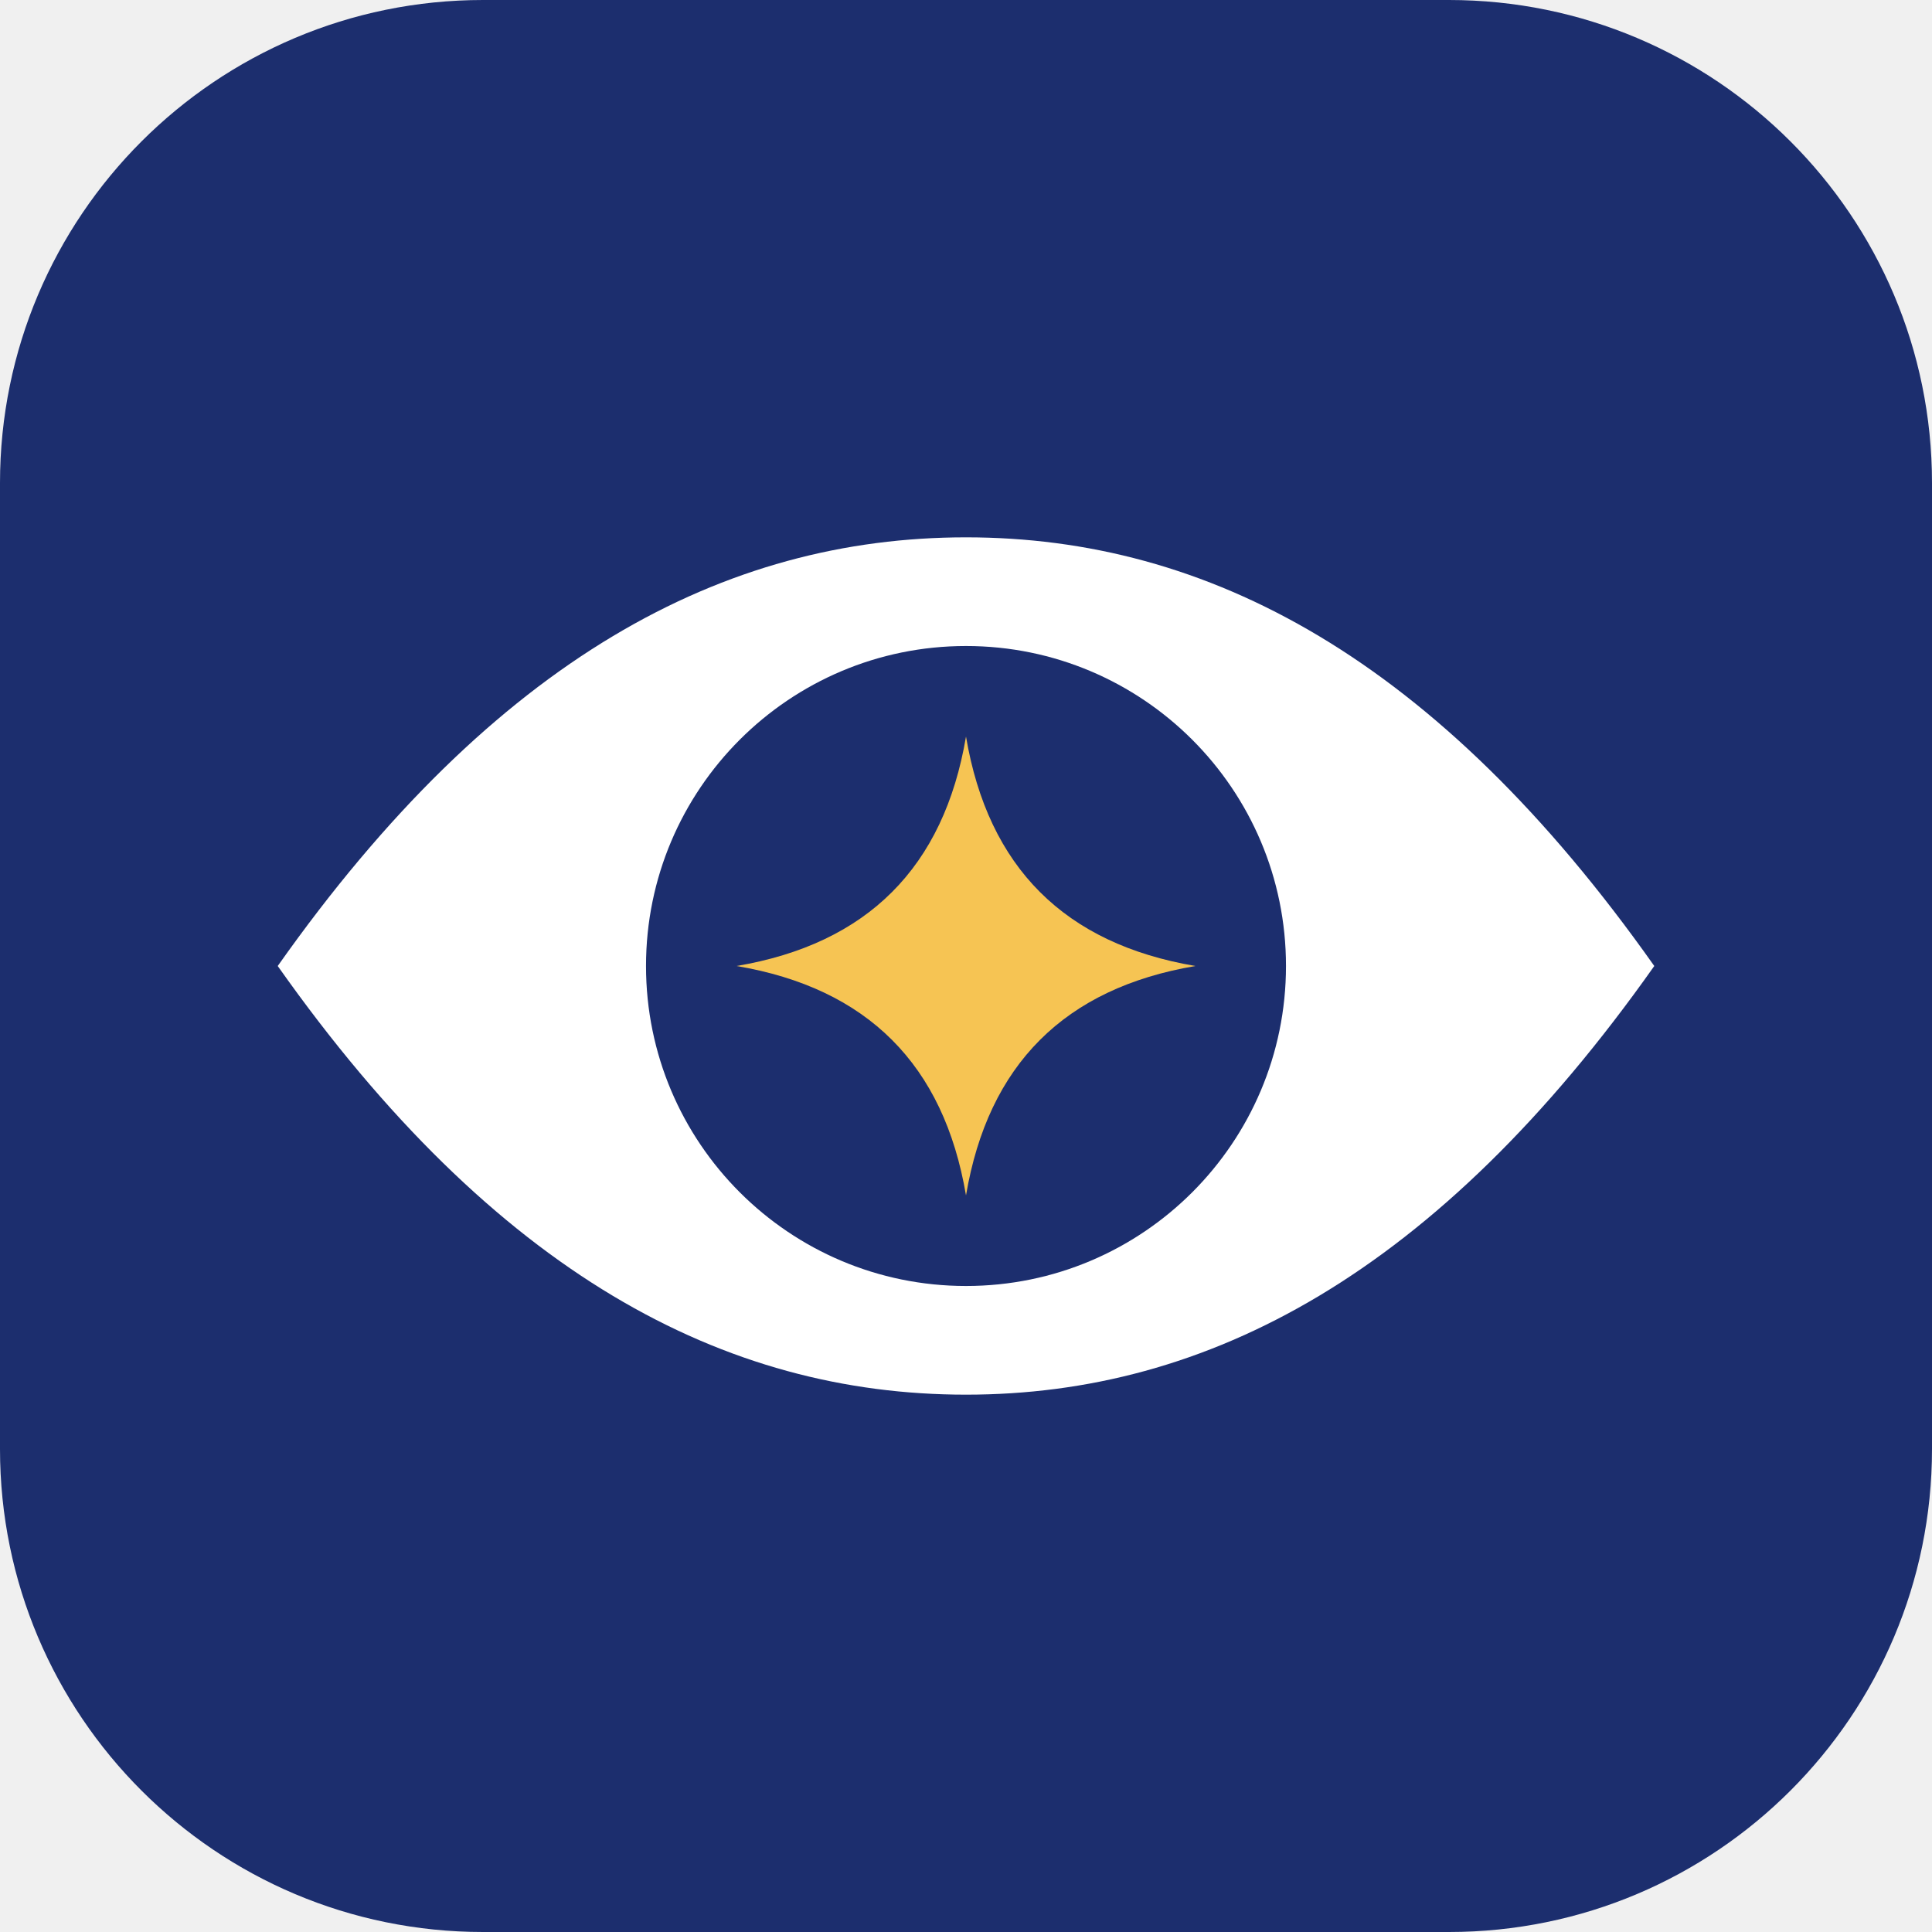
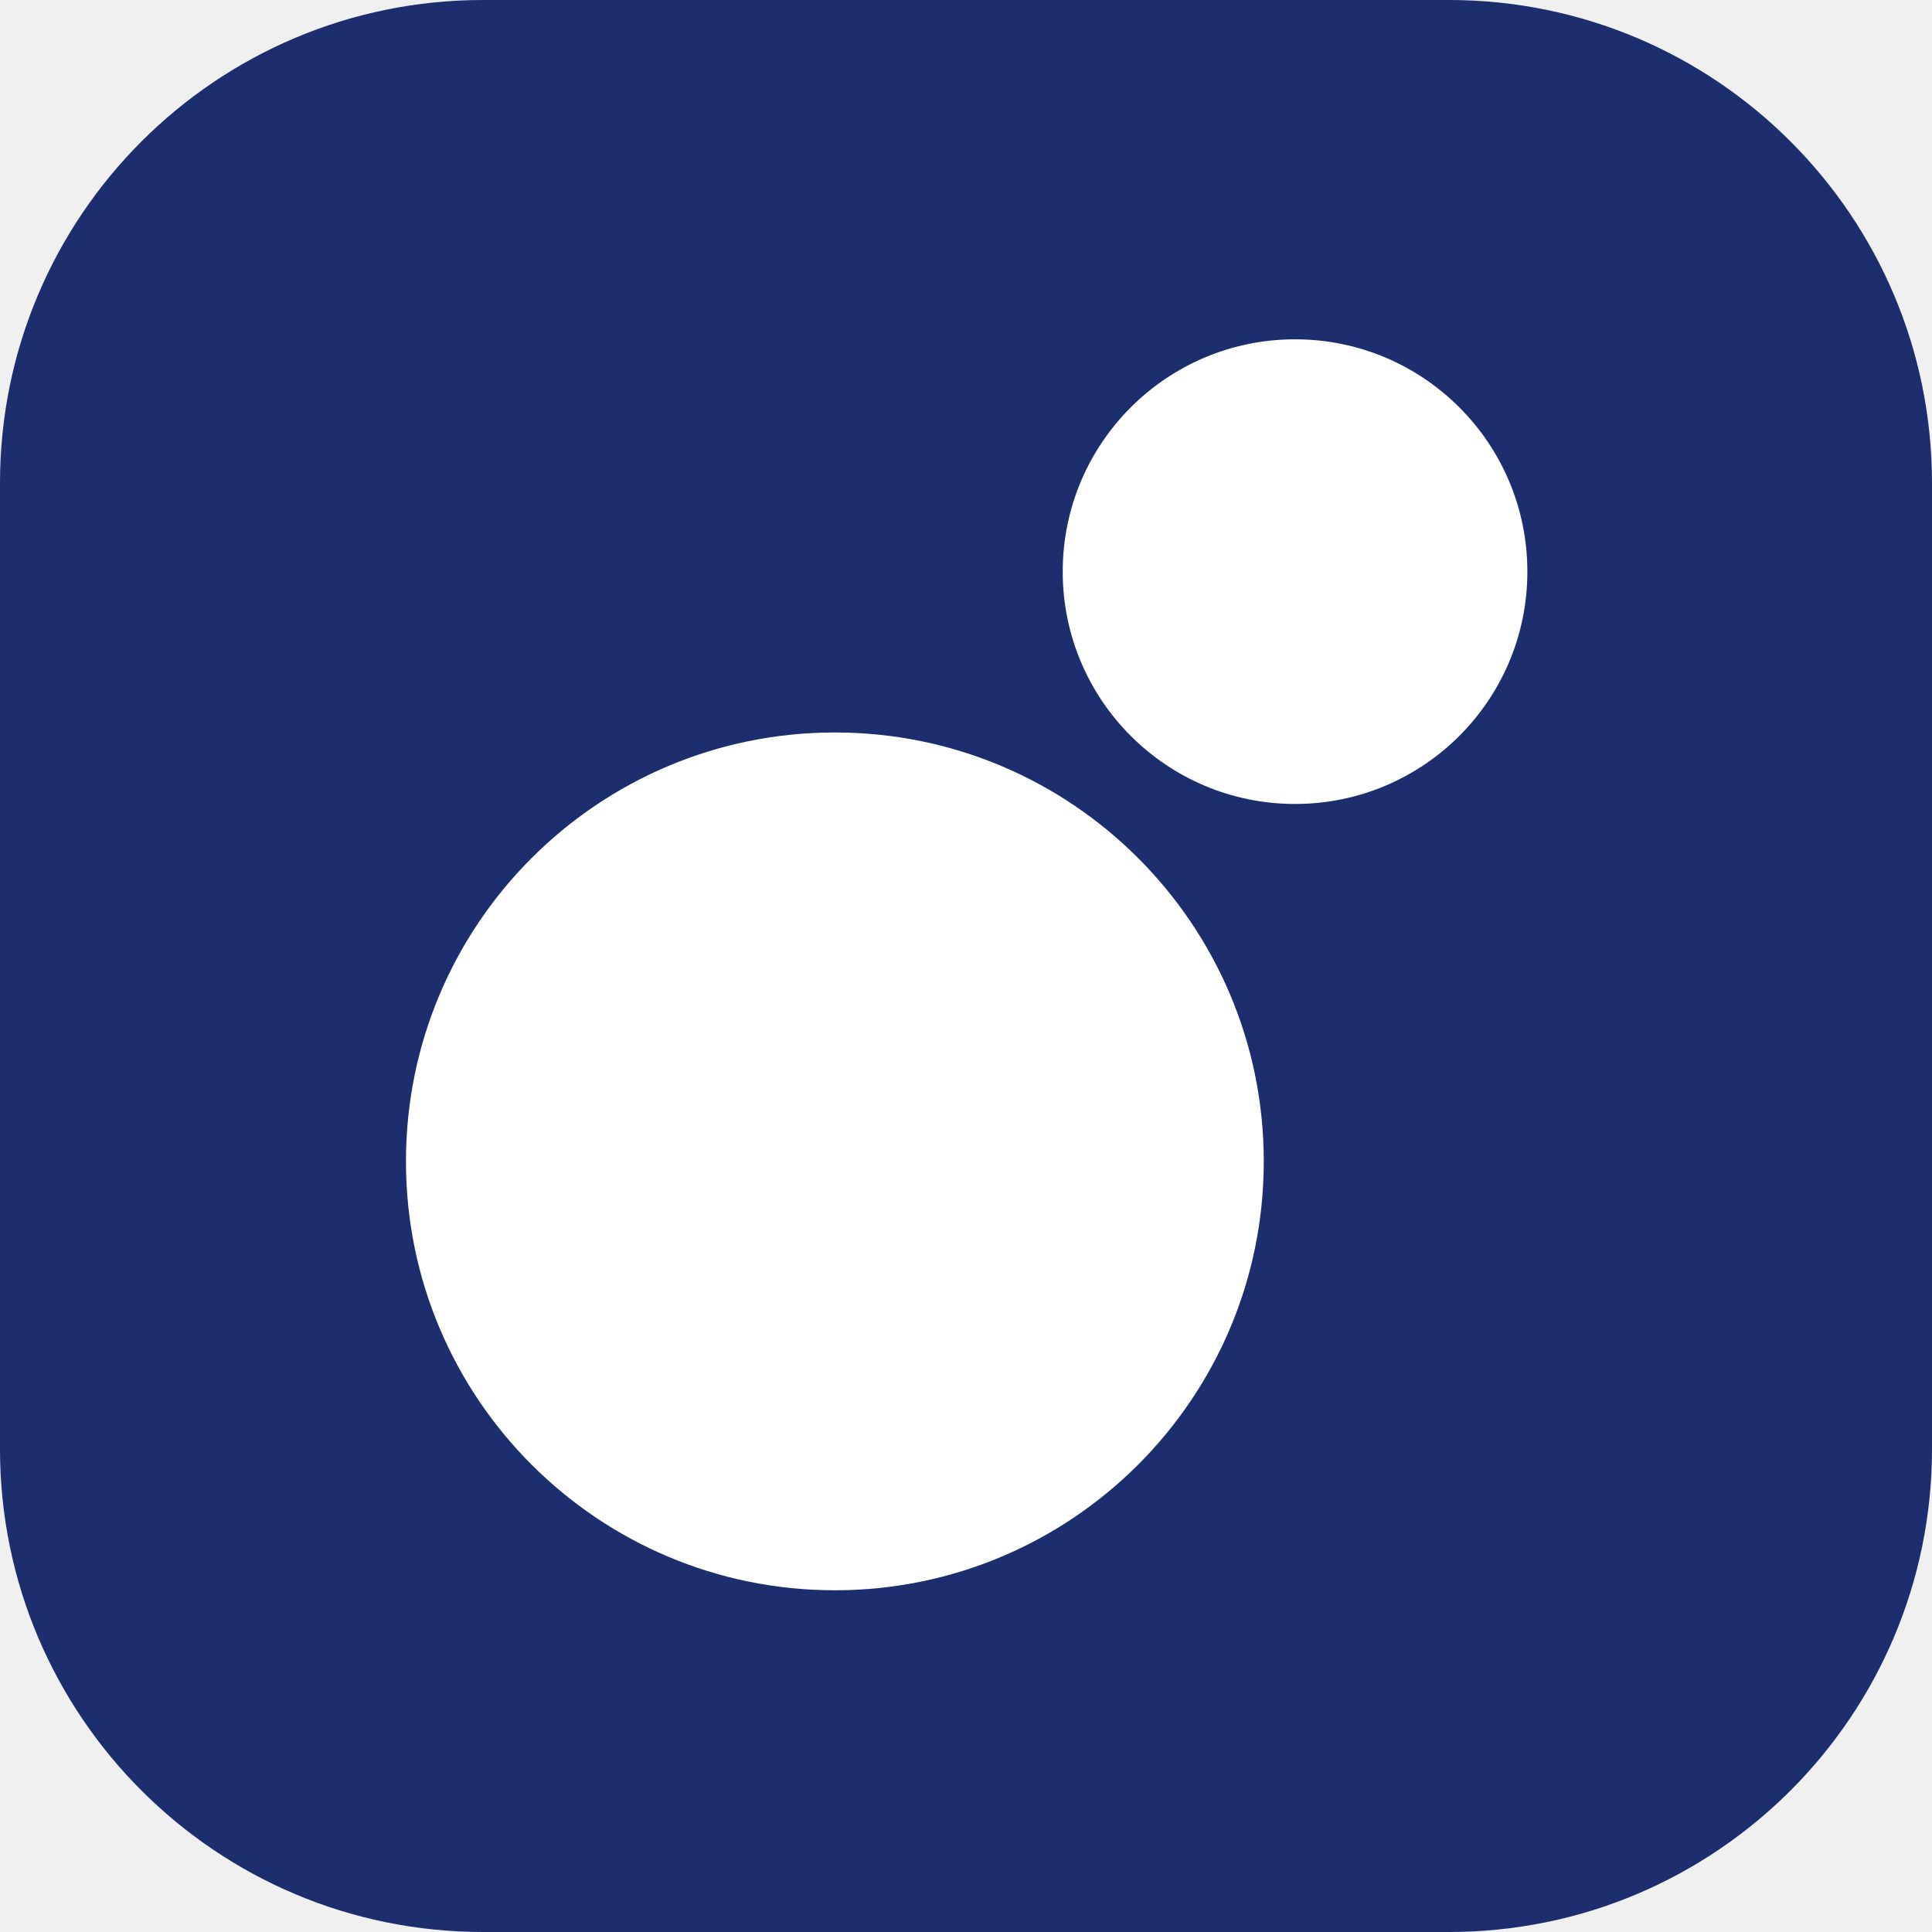
<svg xmlns="http://www.w3.org/2000/svg" viewBox="0 0 32 32">
  <rect width="32" height="32" rx="8" fill="#1c2e6e" />
-   <path d="M4.6 16C8.2 10.9 12 8.9 16 8.9S23.8 10.9 27.4 16C23.8 21.1 20 23.1 16 23.1S8.2 21.1 4.6 16Z" fill="#fff" />
-   <circle cx="16" cy="16" r="5.3" fill="#1c2e6e" />
-   <path d="M16 12.2Q16.55 15.45 19.8 16Q16.55 16.55 16 19.8Q15.45 16.55 12.2 16Q15.45 15.45 16 12.2Z" fill="#f6c453" />
+   <g fill="#fff" transform="translate(4.8 3.4) scale(0.74)">
+     <circle cx="22.5" cy="8.2" r="5.2" />
+     <circle cx="12.2" cy="21.4" r="9.6" />
+   </g>
</svg>
